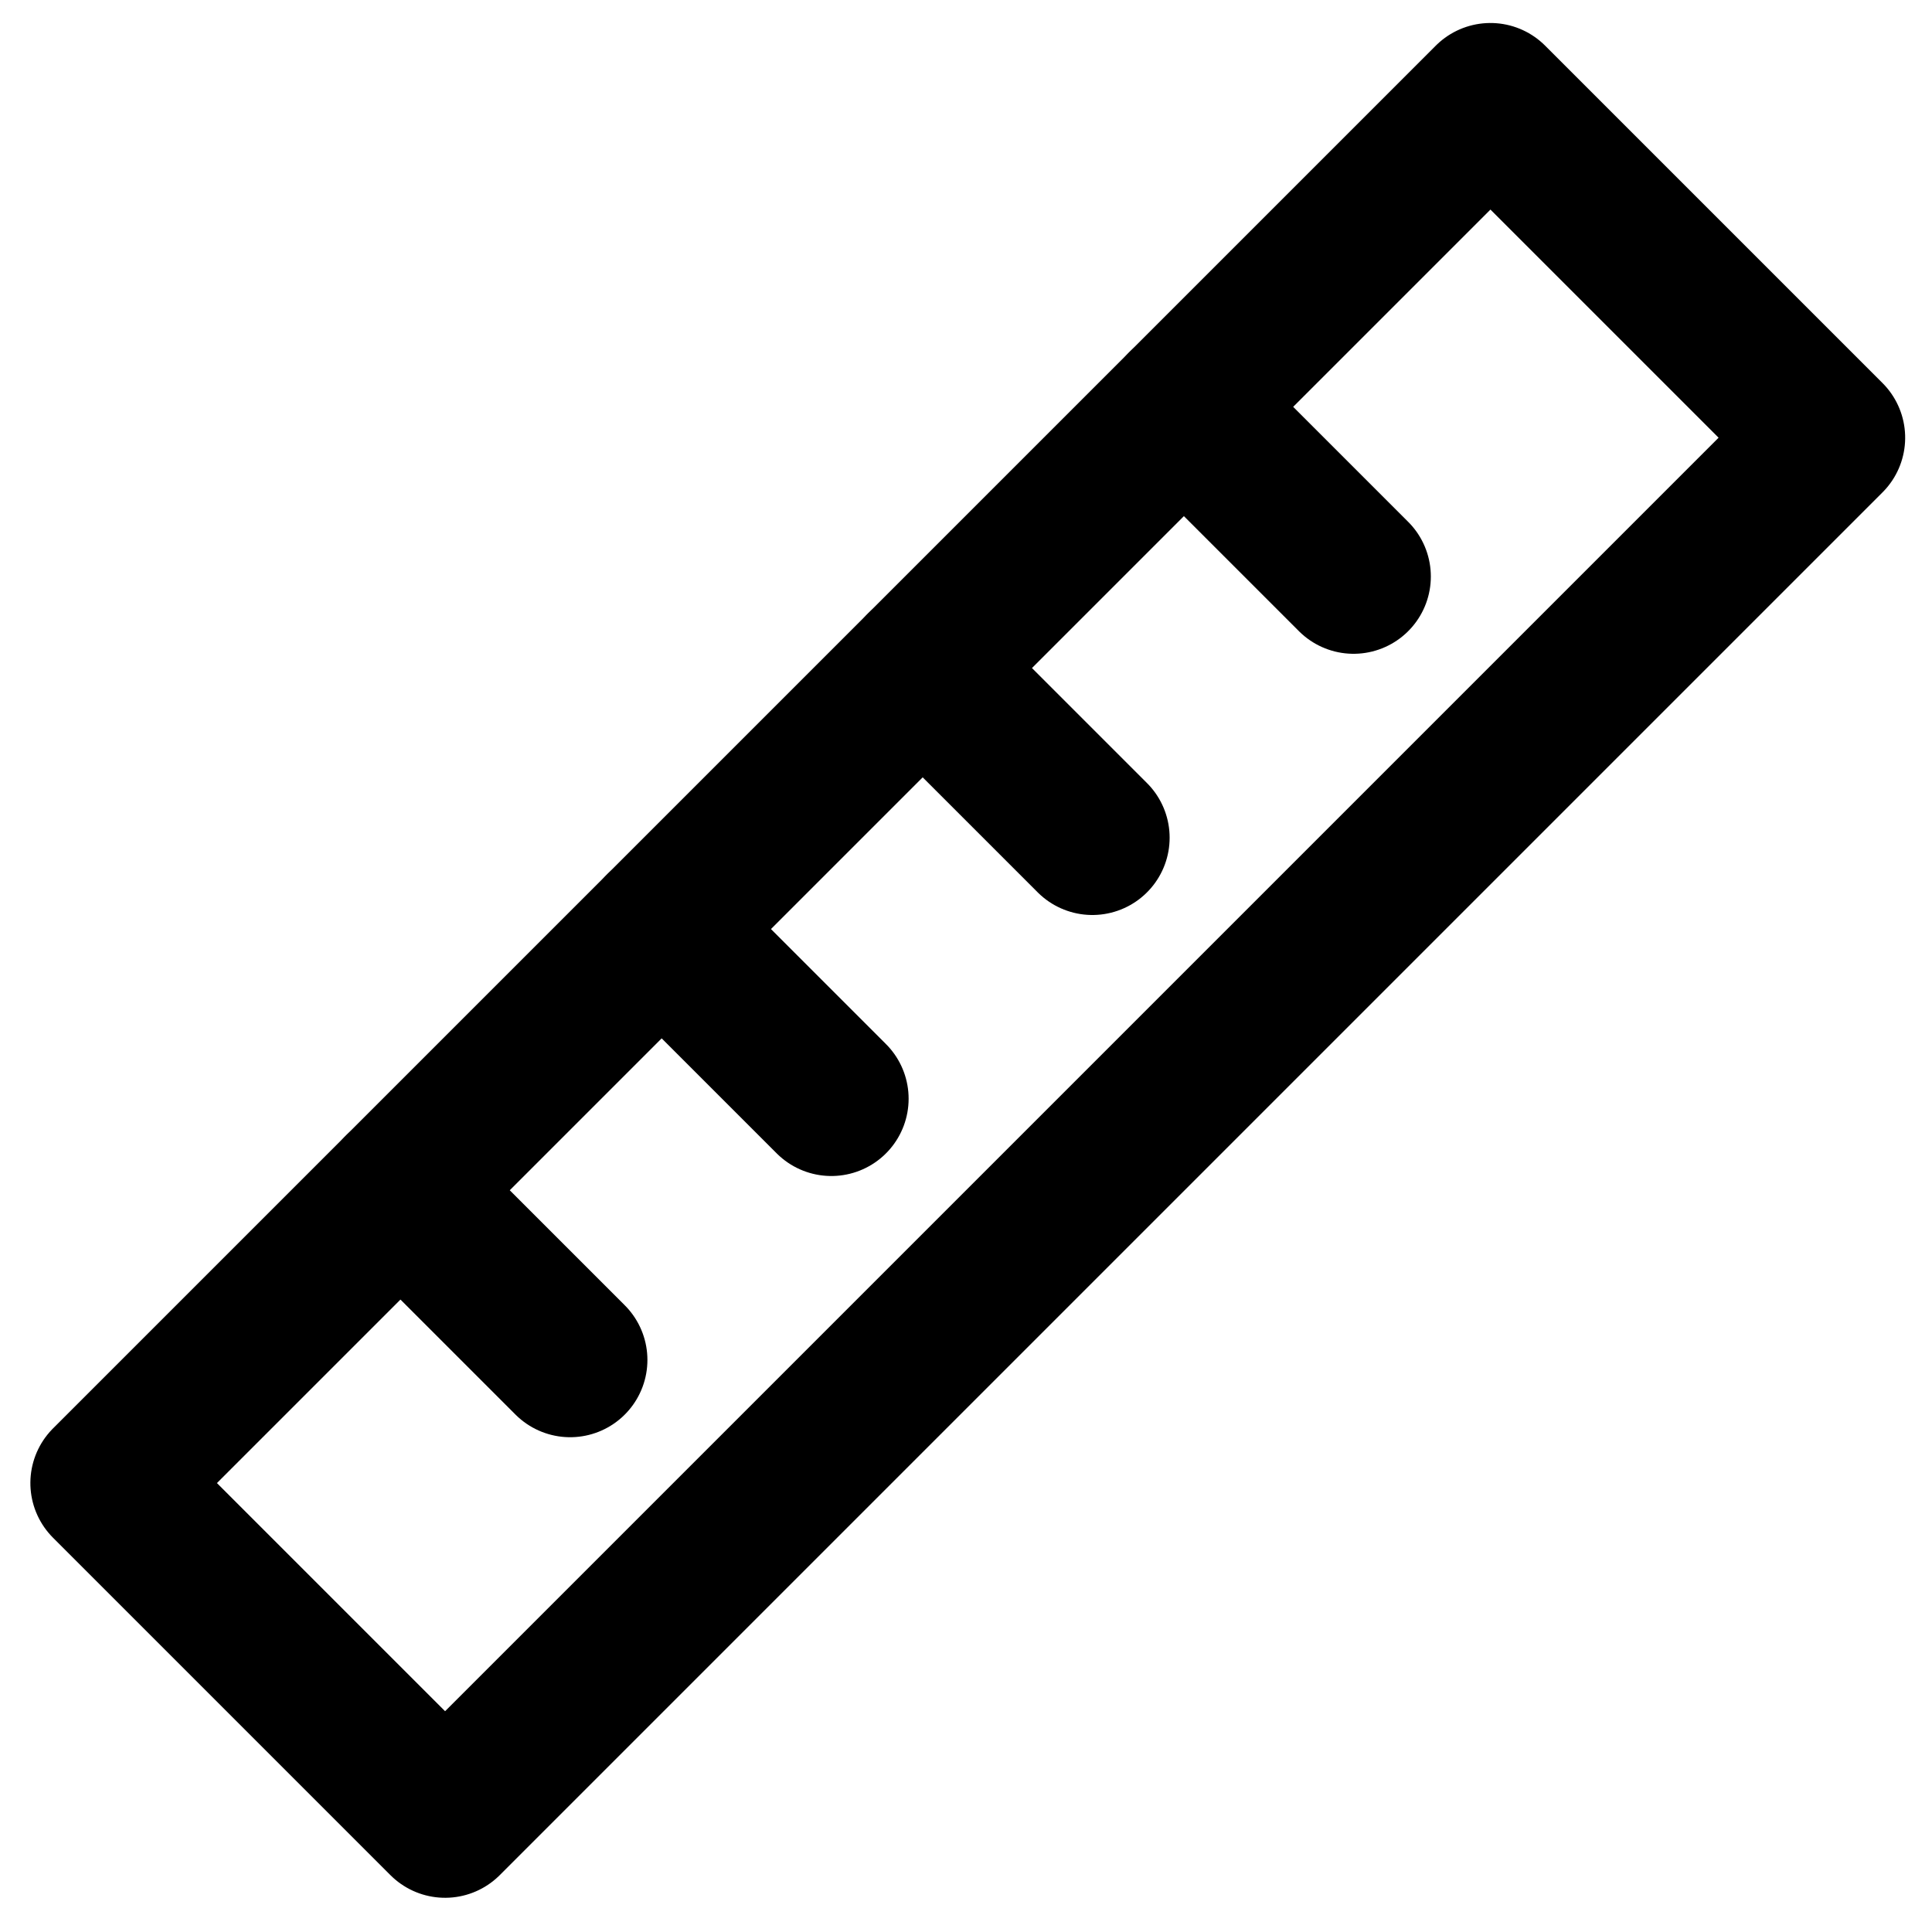
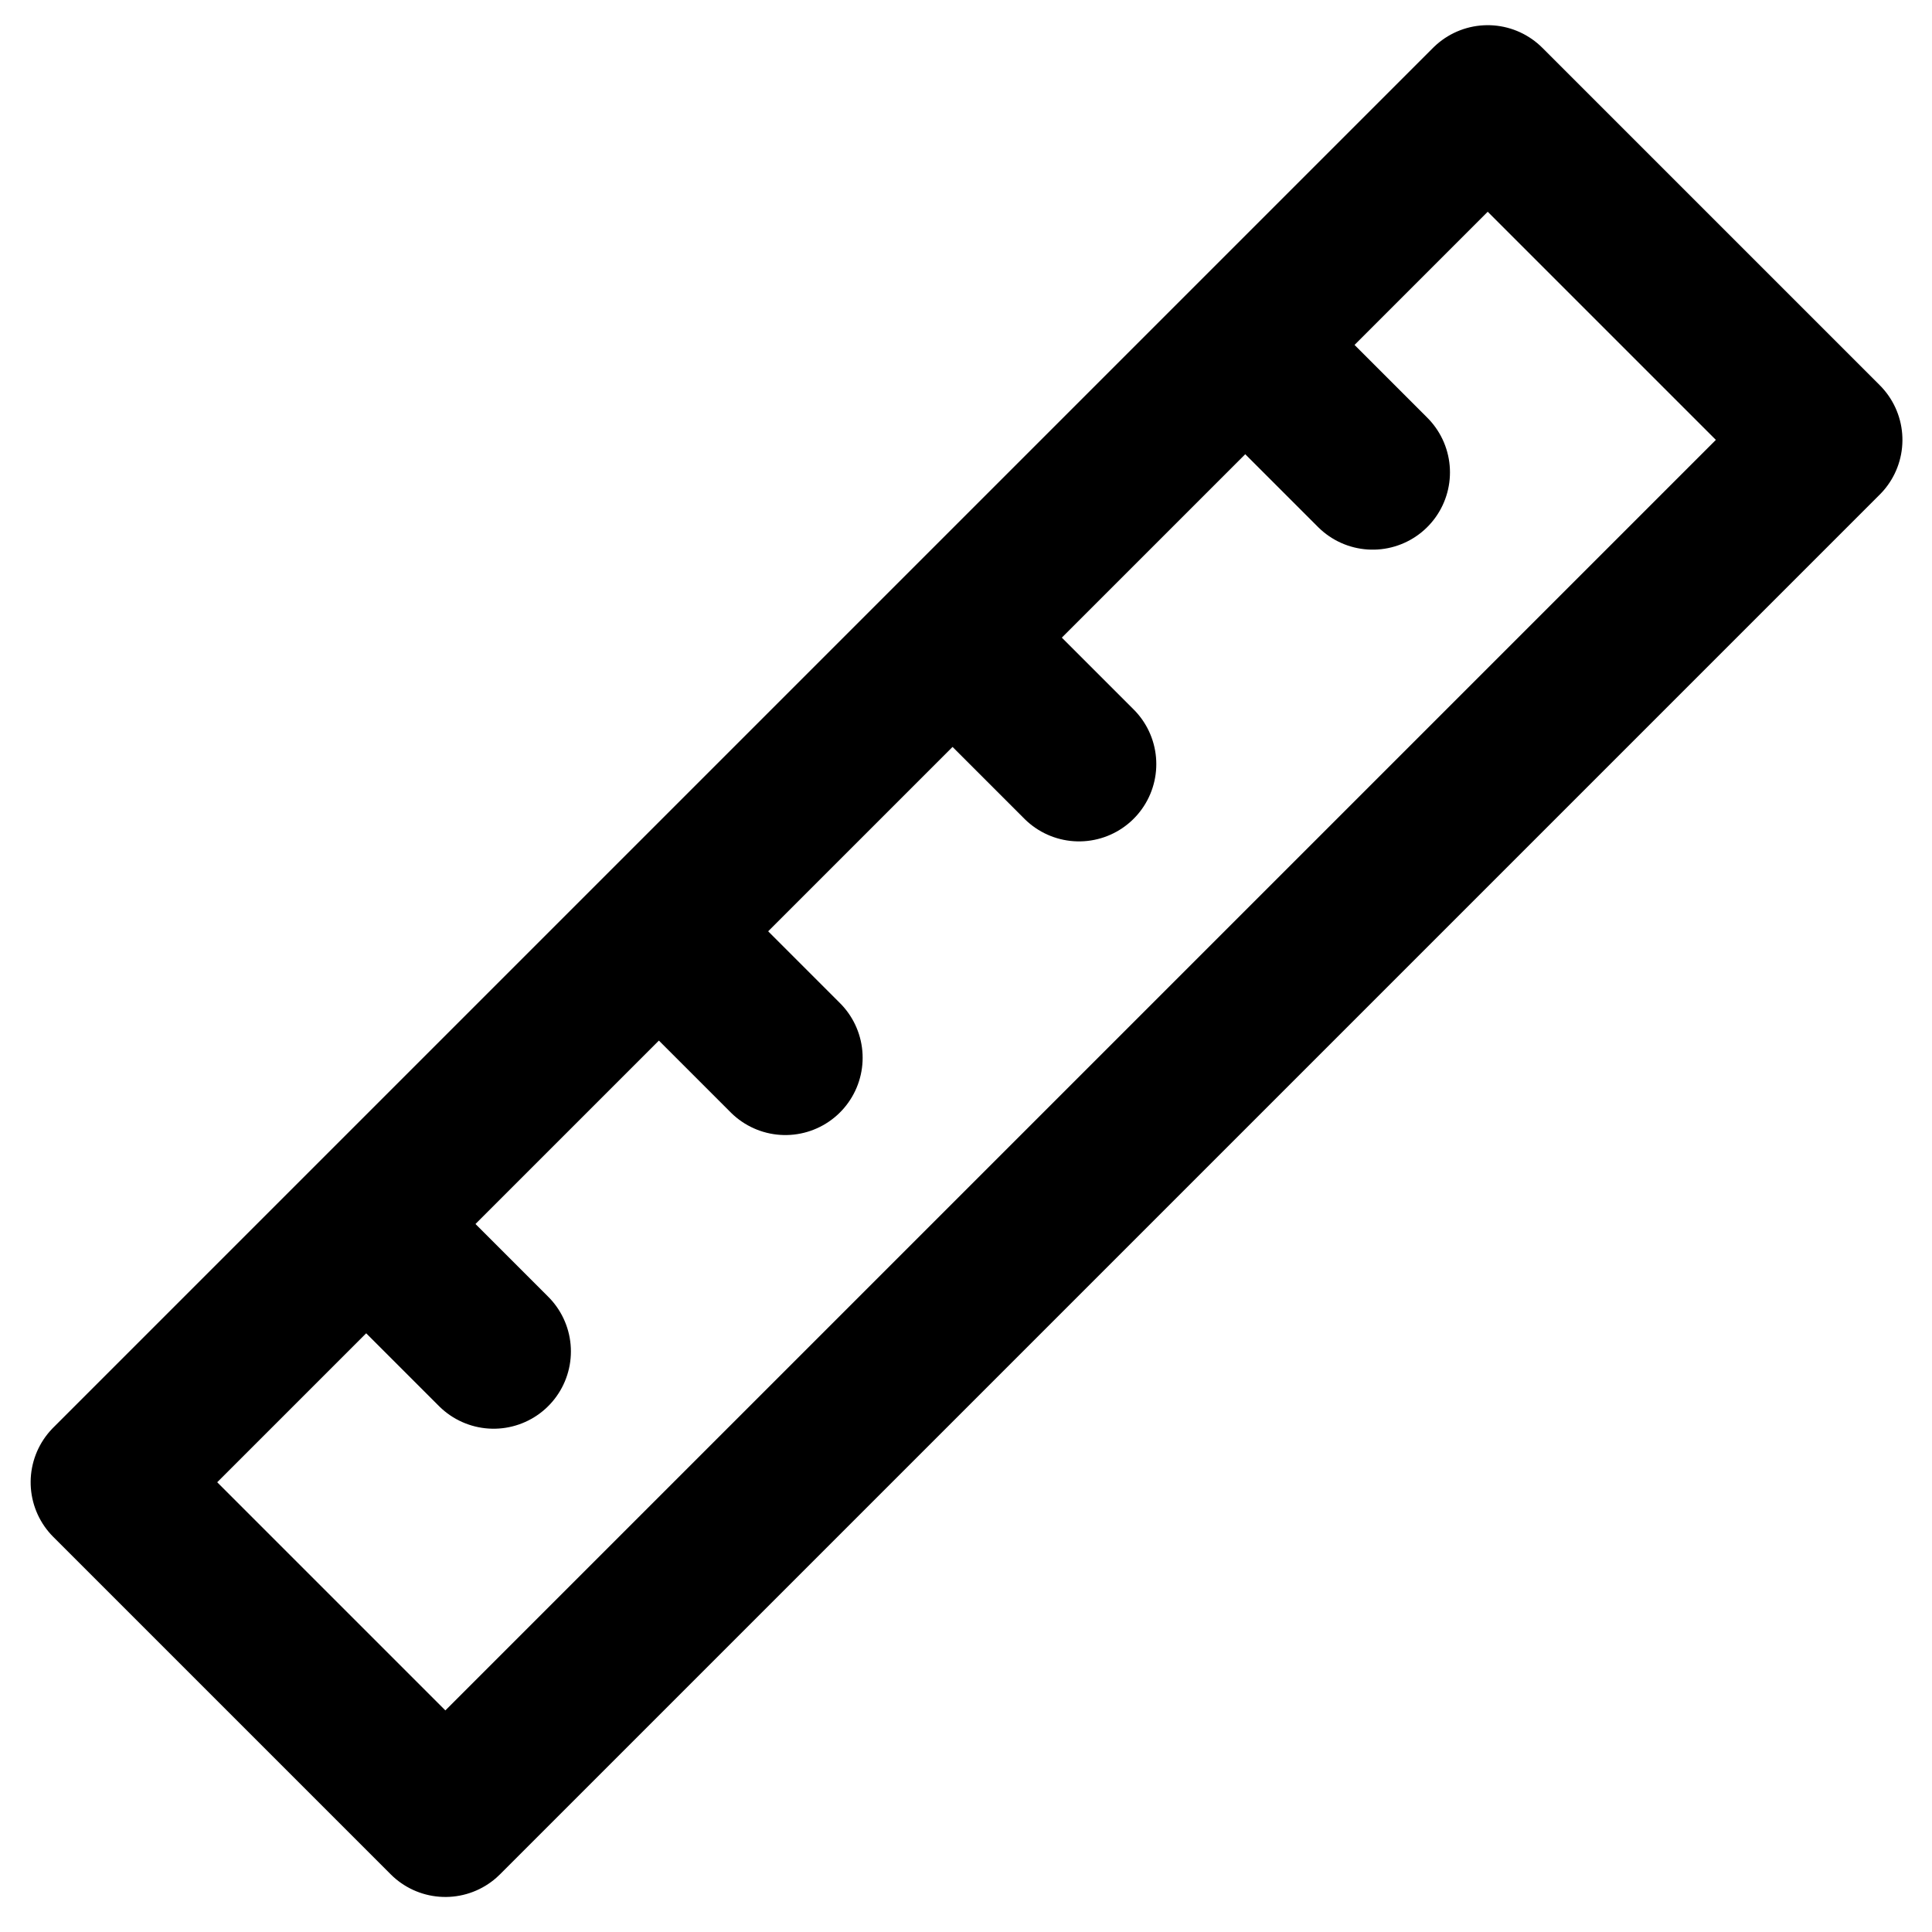
<svg xmlns="http://www.w3.org/2000/svg" version="1.1" viewBox="0 0 10 10" xml:space="preserve">
  <g fill="none" stroke="#000" stroke-linecap="round" stroke-linejoin="round" stroke-width=".8">
-     <rect transform="rotate(-45)" x="-5.034" y="5.822" width="10.122" height="2.47" style="paint-order:stroke markers fill" />
-     <path d="m6.128 2.106 0.878 0.878" style="paint-order:stroke markers fill" />
-     <path d="m4.776 3.458 0.878 0.878" style="paint-order:stroke markers fill" />
-     <path d="m3.425 4.809 0.878 0.878" style="paint-order:stroke markers fill" />
-     <path d="m2.073 6.161 0.878 0.878" style="paint-order:stroke markers fill" />
+     <rect transform="rotate(-45)" x="-5.03" y="5.82" width="10.1" height="2.47" style="paint-order:stroke markers fill" />
+     <path d="m6.51 1.85 0.595 0.595" style="paint-order:stroke markers fill" />
+     <path d="m4.99 3.36 0.595 0.595" style="paint-order:stroke markers fill" />
+     <path d="m3.47 4.88 0.595 0.595" style="paint-order:stroke markers fill" />
+     <path d="m1.96 6.4 0.595 0.595" style="paint-order:stroke markers fill" />
  </g>
</svg>
